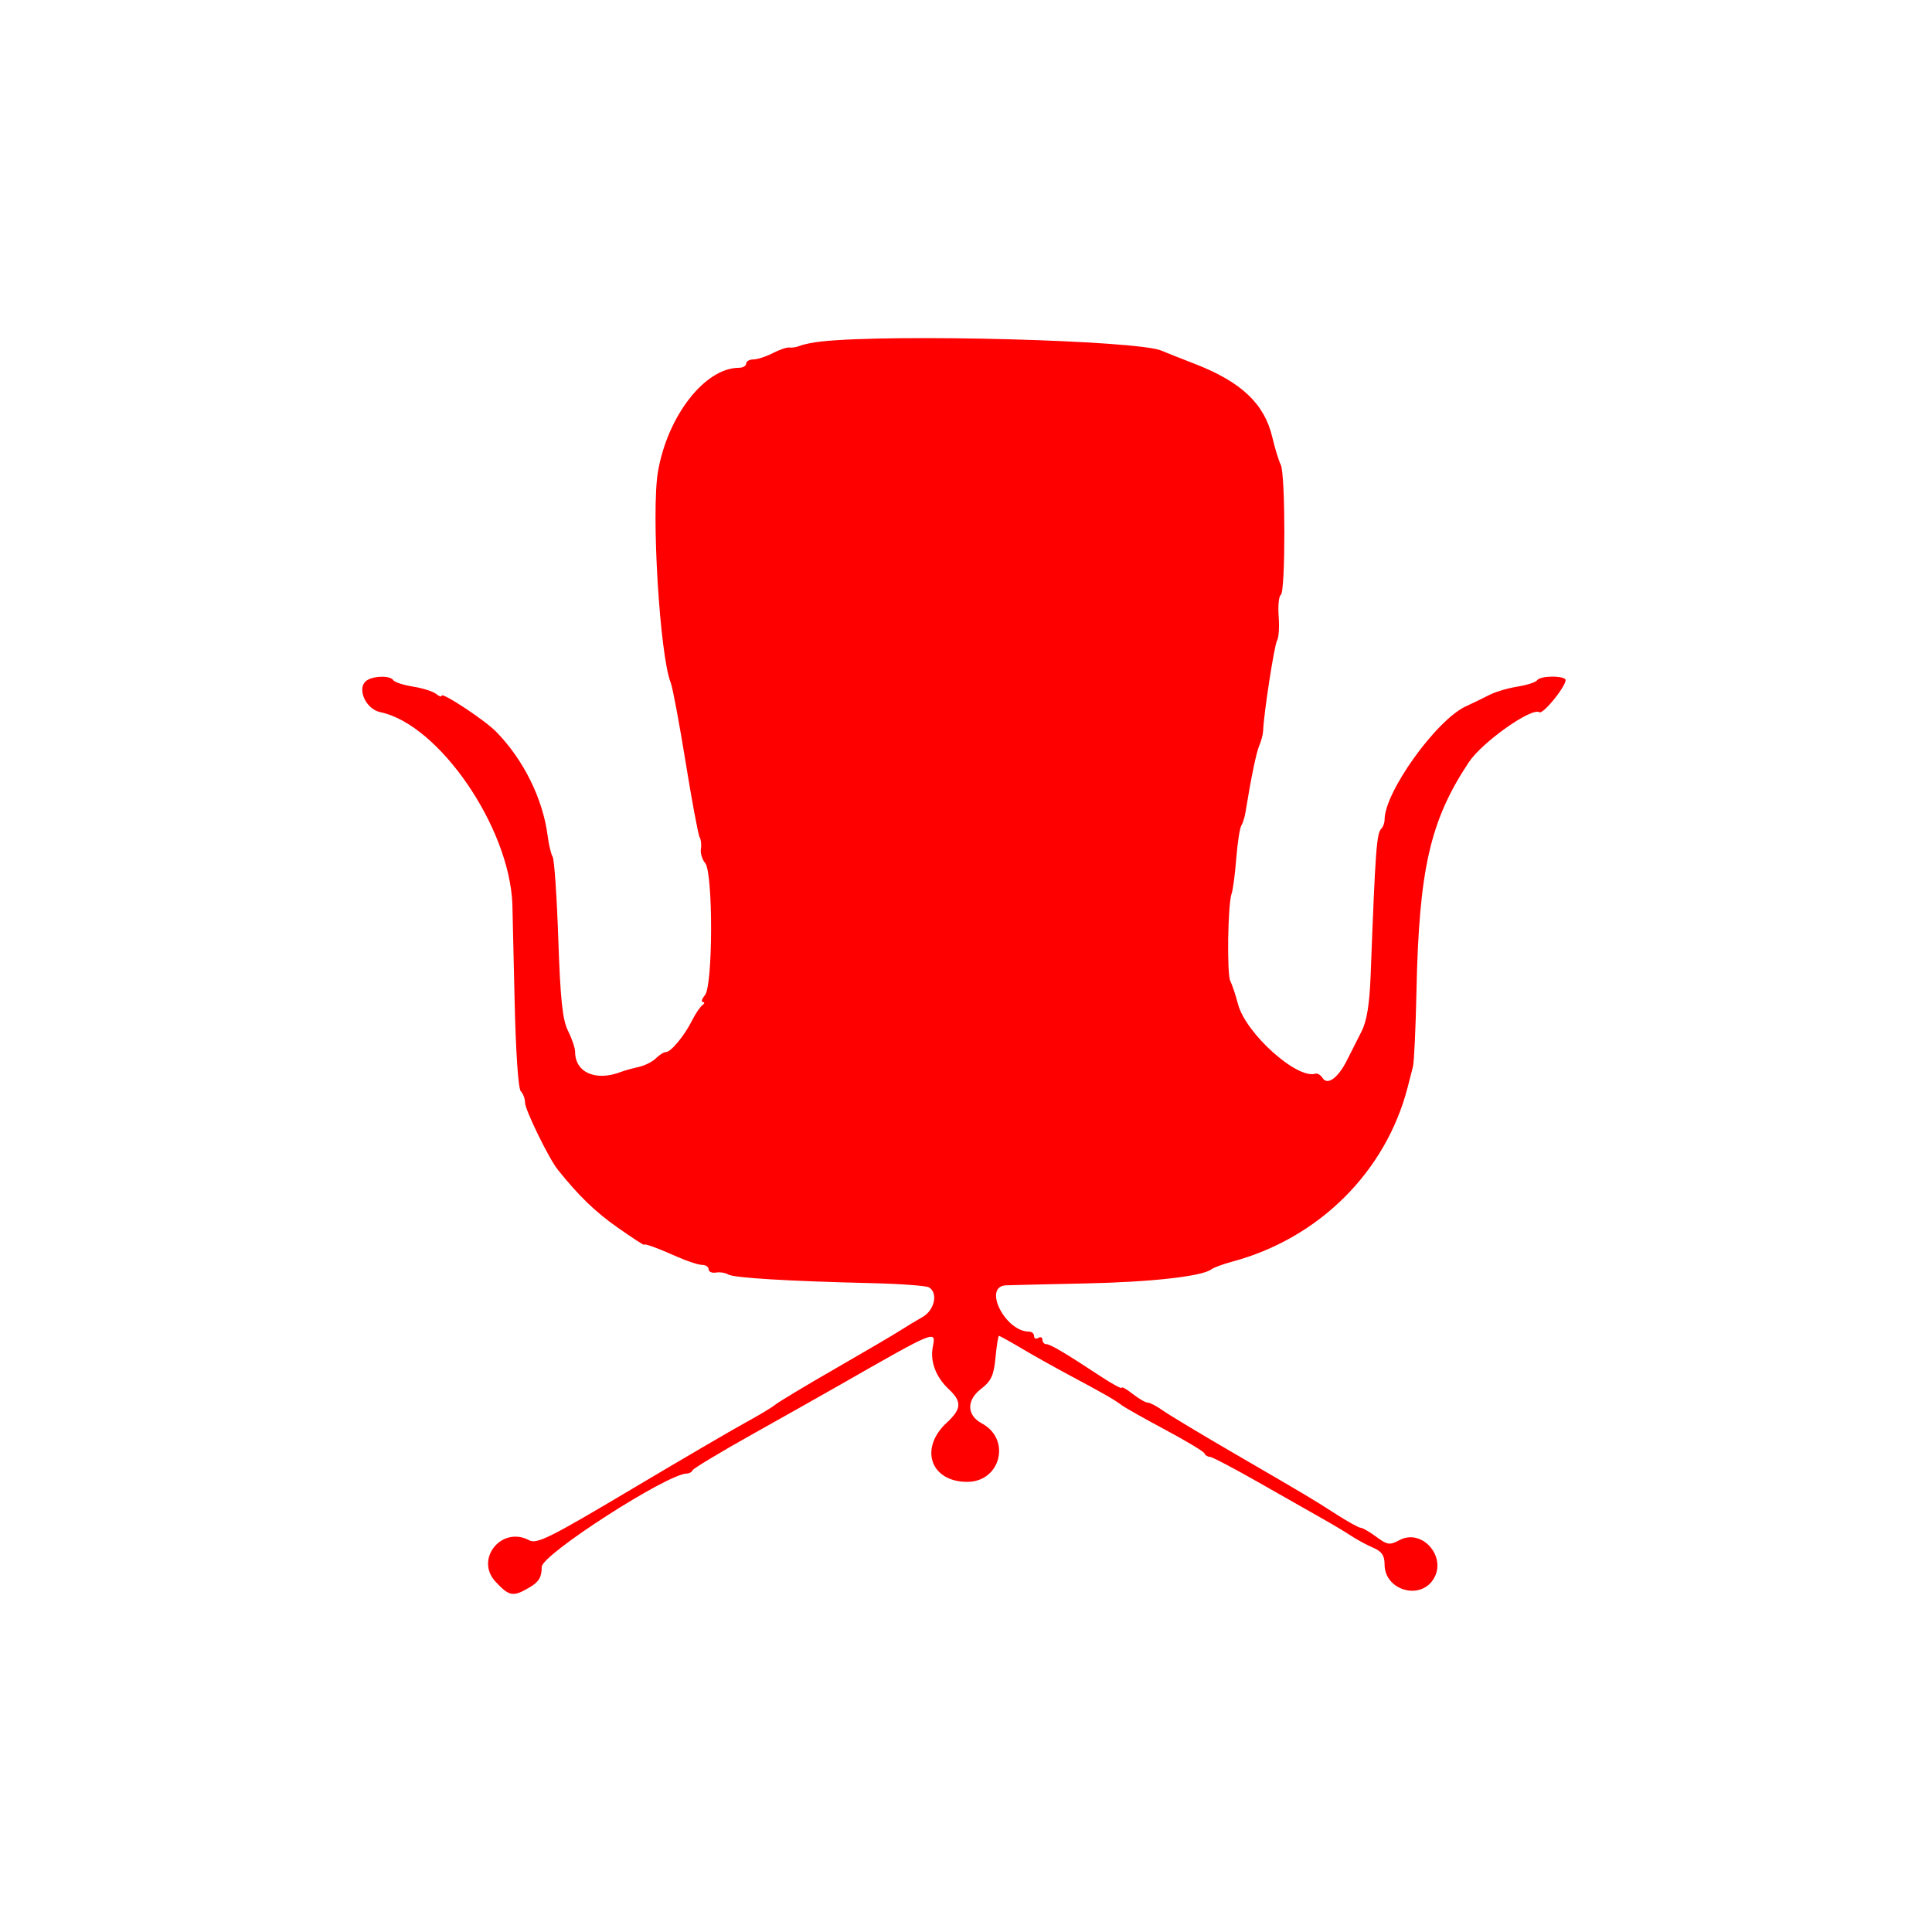
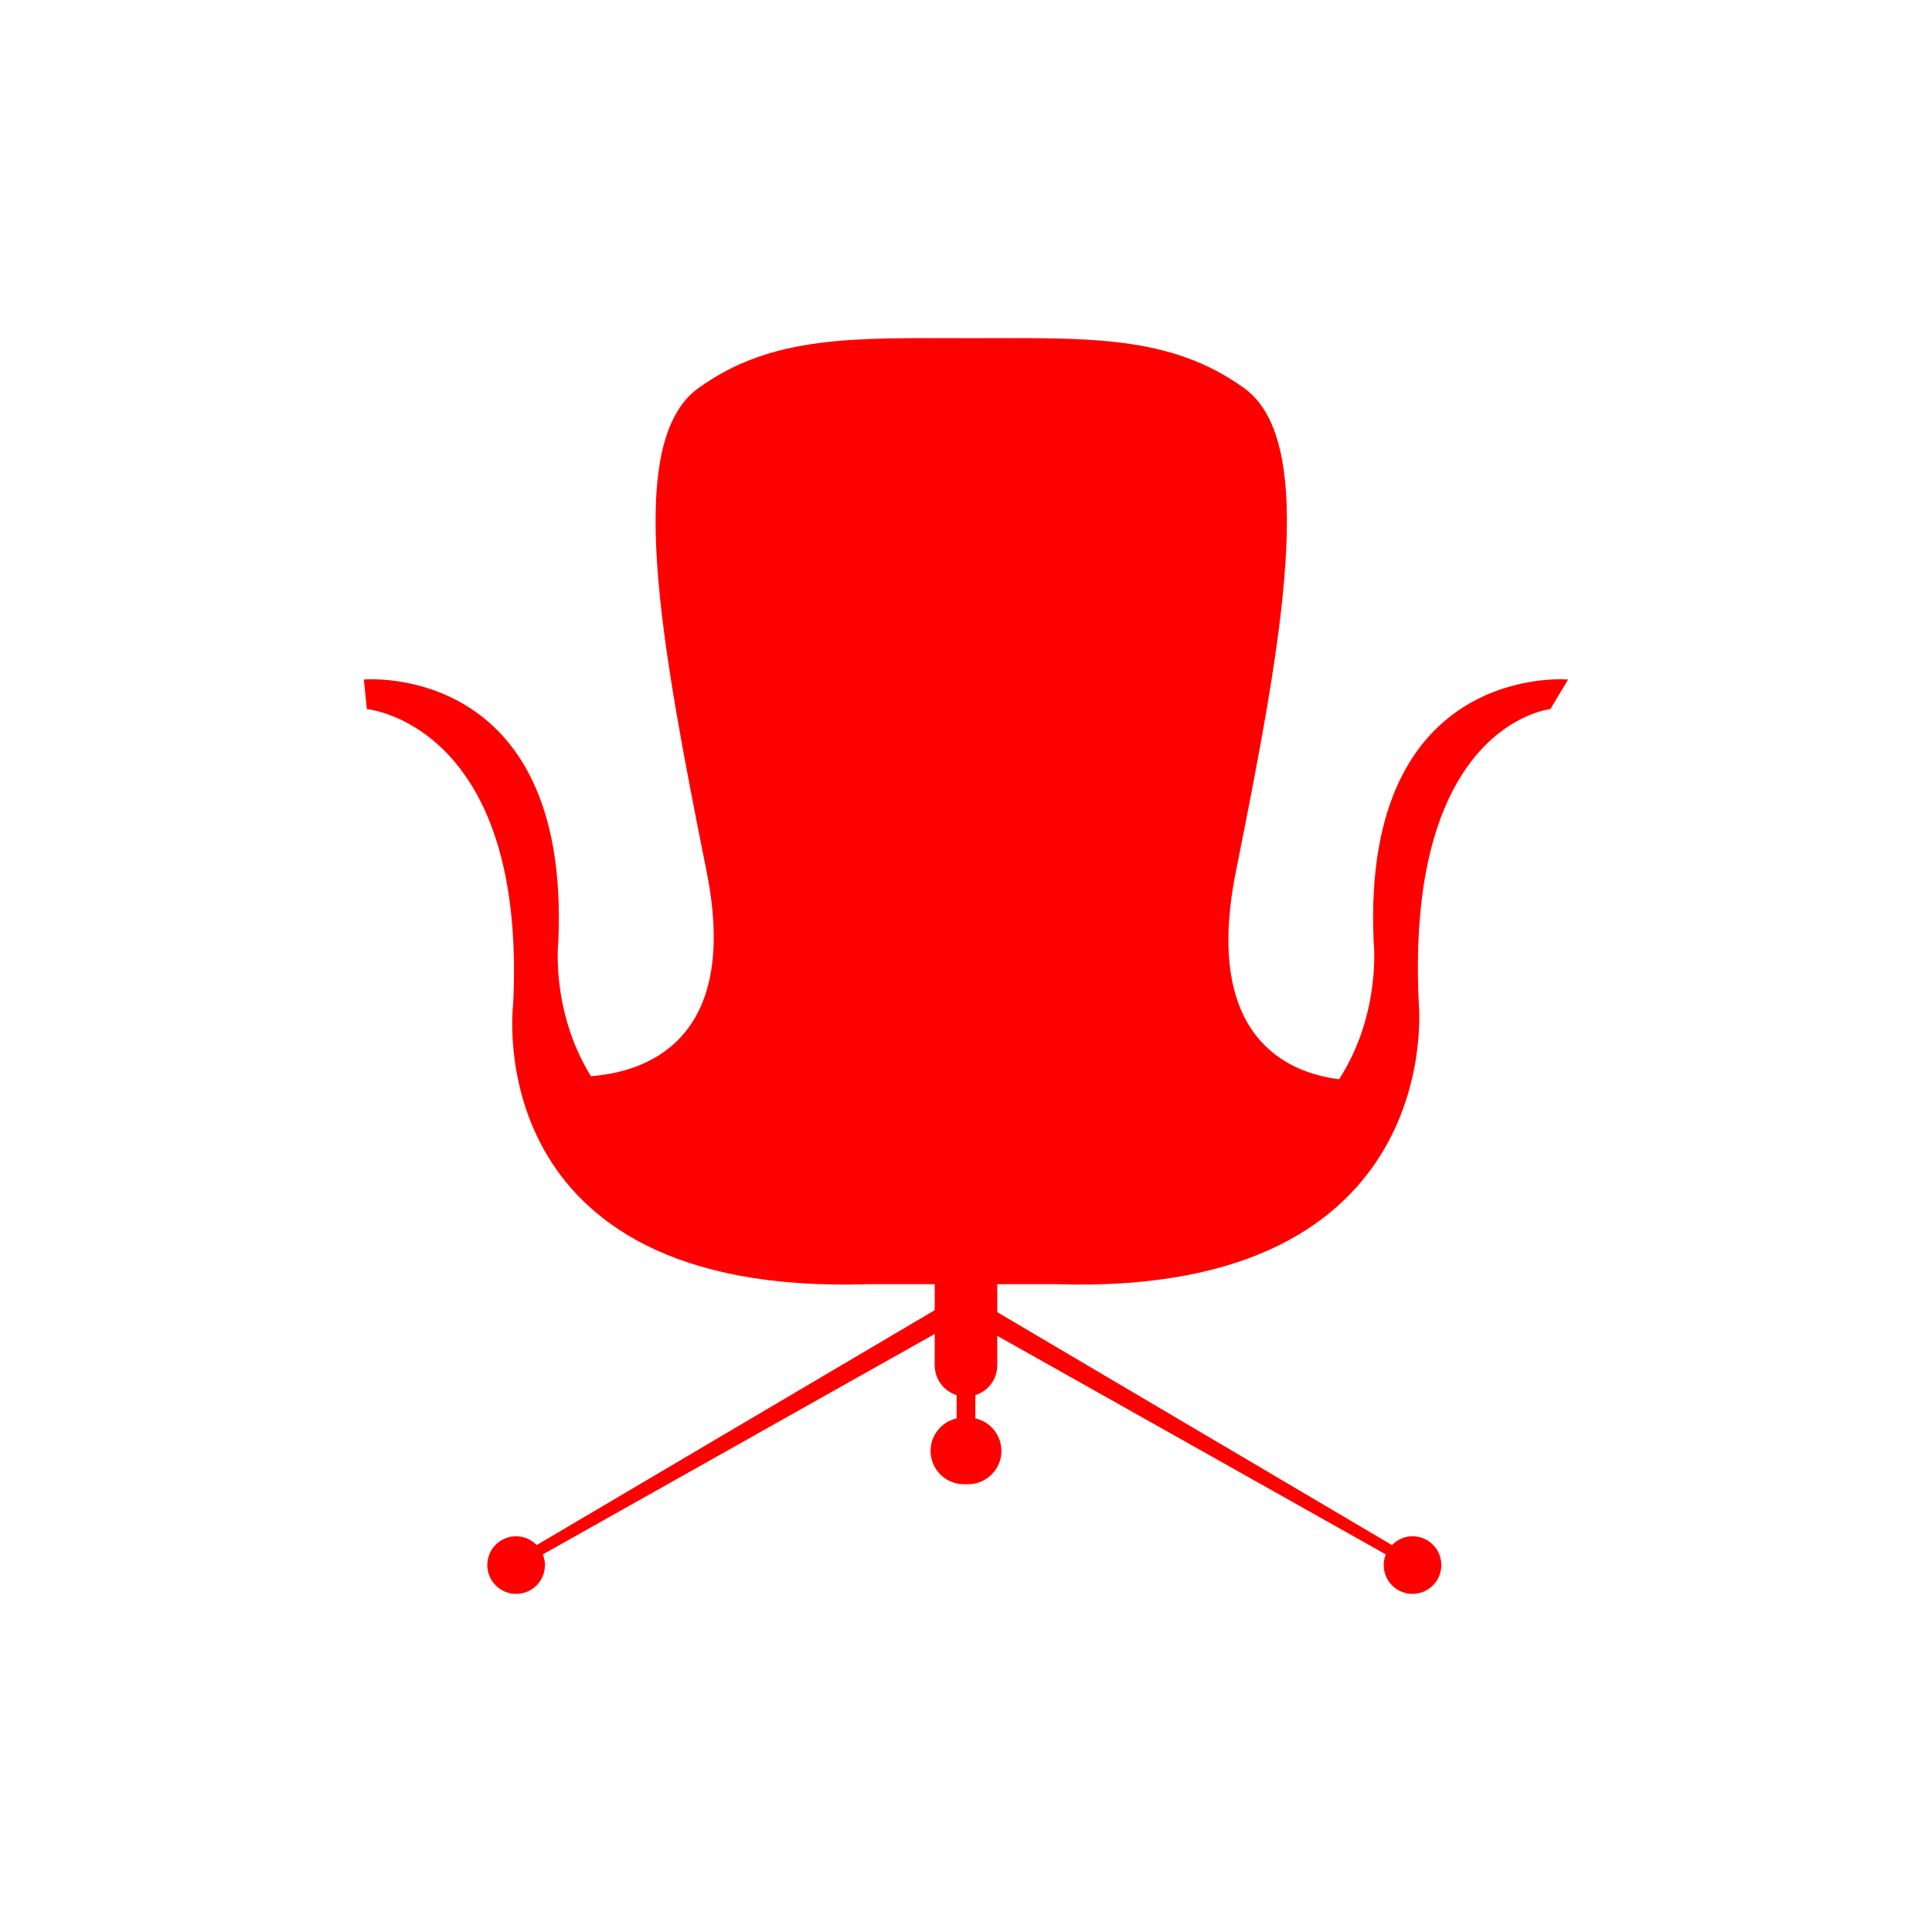
<svg xmlns="http://www.w3.org/2000/svg" width="400" height="400" viewBox="0 0 400 400" fill="none">
-   <path fill-rule="evenodd" clip-rule="evenodd" d="M170.038 70.702C168.374 70.881 166.432 71.269 165.718 71.564C165.005 71.858 163.99 72.033 163.462 71.951C162.933 71.871 161.378 72.39 160.006 73.106C158.634 73.822 156.831 74.41 156 74.412C155.168 74.415 154.488 74.807 154.488 75.282C154.488 75.757 153.808 76.147 152.976 76.149C145.961 76.164 138.244 86.048 136.234 97.595C134.793 105.866 136.592 135.725 138.872 141.369C139.256 142.319 140.64 149.705 141.947 157.783C143.256 165.861 144.562 172.858 144.849 173.333C145.138 173.808 145.258 174.9 145.117 175.76C144.975 176.62 145.373 177.943 146.002 178.699C147.656 180.692 147.62 204.021 145.959 206.025C145.307 206.812 145.112 207.463 145.527 207.47C145.942 207.477 145.891 207.769 145.416 208.117C144.94 208.466 143.968 209.913 143.256 211.332C141.672 214.488 138.898 217.823 137.857 217.823C137.433 217.823 136.504 218.405 135.793 219.118C135.08 219.83 133.456 220.639 132.183 220.918C130.909 221.196 129.284 221.649 128.572 221.925C123.359 223.94 119.068 222.061 119.068 217.764C119.068 216.992 118.409 215.04 117.605 213.427C116.462 211.136 116.019 206.969 115.589 194.439C115.286 185.61 114.762 177.94 114.425 177.395C114.088 176.85 113.627 174.935 113.4 173.141C112.428 165.443 108.415 157.305 102.731 151.503C100.36 149.081 91.424 143.184 91.424 144.04C91.424 144.351 90.919 144.185 90.301 143.672C89.684 143.16 87.537 142.479 85.531 142.157C83.525 141.836 81.674 141.237 81.419 140.823C80.826 139.864 77.523 139.876 75.998 140.842C73.734 142.277 75.608 146.793 78.738 147.445C90.86 149.969 105.495 171.263 106.084 187.235C106.118 188.141 106.322 197.019 106.54 206.961C106.772 217.581 107.299 225.405 107.818 225.924C108.304 226.41 108.702 227.48 108.702 228.3C108.702 229.759 113.64 239.873 115.468 242.155C119.822 247.597 123.248 250.909 127.888 254.164C130.878 256.261 133.322 257.858 133.322 257.713C133.322 257.364 135.972 258.325 140.402 260.281C142.395 261.161 144.63 261.882 145.37 261.882C146.109 261.882 146.713 262.295 146.713 262.8C146.713 263.305 147.393 263.606 148.225 263.47C149.056 263.332 150.201 263.512 150.767 263.868C151.886 264.57 163.269 265.257 180.473 265.662C186.45 265.803 191.796 266.198 192.352 266.542C194.271 267.728 193.484 271.272 190.987 272.685C189.681 273.424 187.574 274.697 186.304 275.515C185.035 276.332 179.01 279.868 172.914 283.373C166.818 286.88 161.248 290.226 160.535 290.812C159.823 291.396 157.101 293.035 154.488 294.453C151.875 295.871 141.103 302.168 130.551 308.447C113.801 318.413 111.136 319.739 109.552 318.891C103.865 315.848 98.24 322.812 102.607 327.487C105.46 330.54 106.229 330.667 109.648 328.647C111.583 327.504 112.157 326.534 112.157 324.411C112.157 321.843 138.226 305.077 142.217 305.077C142.711 305.077 143.243 304.769 143.401 304.395C143.559 304.02 149.132 300.665 155.784 296.94C162.435 293.214 170.405 288.722 173.493 286.958C194.06 275.207 193.804 275.312 193.118 278.9C192.546 281.899 193.771 285.121 196.435 287.618C199.188 290.197 199.098 291.706 196.023 294.542C190.253 299.863 192.65 306.804 200.257 306.804C207.183 306.804 209.391 297.971 203.283 294.702C200.139 293.019 200.057 289.914 203.097 287.57C205.223 285.932 205.751 284.791 206.108 281.076C206.346 278.596 206.668 276.568 206.825 276.568C206.981 276.568 209.168 277.785 211.682 279.272C214.198 280.76 218.589 283.221 221.439 284.74C228.287 288.39 230.675 289.758 232.238 290.927C232.951 291.46 237.032 293.763 241.309 296.046C245.585 298.327 249.214 300.516 249.372 300.907C249.53 301.299 250.031 301.621 250.484 301.621C250.936 301.621 255.472 303.998 260.562 306.903C265.653 309.809 271.566 313.168 273.705 314.37C275.843 315.571 278.564 317.197 279.752 317.984C280.94 318.771 282.98 319.874 284.288 320.433C286.09 321.208 286.664 322.052 286.664 323.929C286.664 329.162 293.87 331.389 296.721 327.039C299.719 322.464 294.48 316.334 289.741 318.869C287.725 319.948 287.247 319.881 284.957 318.188C283.558 317.153 282.097 316.307 281.712 316.307C281.325 316.307 279.038 315.044 276.63 313.499C271.392 310.139 271.402 310.146 255.563 300.937C248.673 296.932 242.004 292.92 240.744 292.023C239.482 291.124 238.077 290.391 237.62 290.391C237.164 290.391 235.766 289.584 234.515 288.599C233.262 287.615 232.238 287.038 232.238 287.319C232.238 287.598 230.31 286.557 227.954 285.006C220.534 280.117 217.457 278.296 216.628 278.296C216.186 278.296 215.824 277.884 215.824 277.381C215.824 276.878 215.435 276.707 214.96 277C214.485 277.293 214.096 277.122 214.096 276.619C214.096 276.115 213.634 275.704 213.07 275.704C208.1 275.704 203.407 266.333 208.265 266.113C209.334 266.065 216.711 265.889 224.657 265.723C238.353 265.437 248.906 264.256 250.812 262.796C251.287 262.433 253.231 261.717 255.131 261.206C273.058 256.389 286.886 242.657 291.424 225.167C291.794 223.741 292.294 221.798 292.535 220.847C292.776 219.897 293.104 212.899 293.263 205.297C293.792 179.937 296.093 169.869 304.109 157.805C306.861 153.663 317.046 146.44 318.697 147.459C319.55 147.987 324.785 141.337 324.075 140.626C323.254 139.805 318.801 139.956 318.265 140.823C318.01 141.237 316.176 141.834 314.19 142.152C312.203 142.469 309.571 143.251 308.339 143.887C307.109 144.525 304.934 145.58 303.509 146.231C297.398 149.026 286.664 163.977 286.664 169.694C286.664 170.349 286.371 171.177 286.015 171.533C285.004 172.544 284.775 175.644 283.78 201.842C283.551 207.889 282.991 211.387 281.913 213.503C281.067 215.167 279.696 217.878 278.87 219.529C277.027 223.204 274.826 224.793 273.817 223.177C273.43 222.558 272.761 222.162 272.33 222.297C268.53 223.484 257.928 213.963 256.327 207.928C255.819 206.006 255.096 203.832 254.721 203.098C253.984 201.651 254.206 187.114 254.997 184.996C255.263 184.282 255.692 181.043 255.949 177.794C256.206 174.546 256.673 171.473 256.987 170.965C257.3 170.458 257.69 169.228 257.852 168.232C259.05 160.873 260.101 155.799 260.733 154.327C261.141 153.377 261.494 152.016 261.518 151.304C261.633 147.818 263.847 133.475 264.401 132.622C264.75 132.089 264.899 129.845 264.733 127.635C264.567 125.426 264.769 123.411 265.181 123.156C266.165 122.548 266.153 98.159 265.167 96.219C264.748 95.394 263.959 92.821 263.413 90.501C261.786 83.593 256.984 79.056 247.356 75.329C244.505 74.226 241.396 72.993 240.444 72.59C235.409 70.458 184.844 69.1 170.038 70.702Z" fill="#FF0000" />
+   <path style="fill:#FF0000;" d="M115.602,194.793c0,0-1.675,14.411,6.735,28.012c10.663-0.77,31.078-6.767,23.962-42.346  c-9.492-47.456-17.257-88.872-1.726-100.089c15.438-11.149,32.583-10.364,56.515-10.355c23.932-0.01,41.078-0.795,56.514,10.355  c15.531,11.217,7.765,52.634-1.725,100.089c-6.946,34.727,11.157,41.724,21.374,42.984c8.864-13.786,7.143-28.65,7.143-28.65  c-2.517-57.887,40.27-54.11,40.27-54.11l-3.673,6.125c0,0-30.044,3.042-27.248,60.929c0,0,6.134,60.659-74.935,58.144H206.47v5.791  l81.717,48.218c1.204-1.237,2.917-1.965,4.773-1.803c3.283,0.283,5.714,3.177,5.43,6.46c-0.286,3.281-3.177,5.714-6.46,5.43  c-3.283-0.285-5.714-3.179-5.428-6.46c0.05-0.599,0.215-1.157,0.426-1.687l-80.459-45.263v6.137c0,2.894-1.91,5.314-4.53,6.142  v4.821c3.084,0.689,5.393,3.434,5.393,6.725c0,3.812-3.089,6.902-6.903,6.902h-0.862c-3.811,0-6.902-3.09-6.902-6.902  c0-3.291,2.309-6.034,5.392-6.725v-4.821c-2.618-0.828-4.53-3.248-4.53-6.142v-6.529l-81.154,45.655  c0.212,0.53,0.376,1.088,0.428,1.687c0.285,3.281-2.146,6.175-5.429,6.46c-3.285,0.283-6.174-2.15-6.46-5.43  c-0.285-3.283,2.146-6.177,5.43-6.46c1.856-0.161,3.568,0.567,4.775,1.803l82.41-48.632v-5.377h-14.04  c-81.07,2.515-73.231-58.144-73.231-58.144c2.796-57.887-30.308-60.929-30.308-60.929l-0.613-6.125  C75.334,140.684,118.118,136.907,115.602,194.793L115.602,194.793z" />
</svg>
